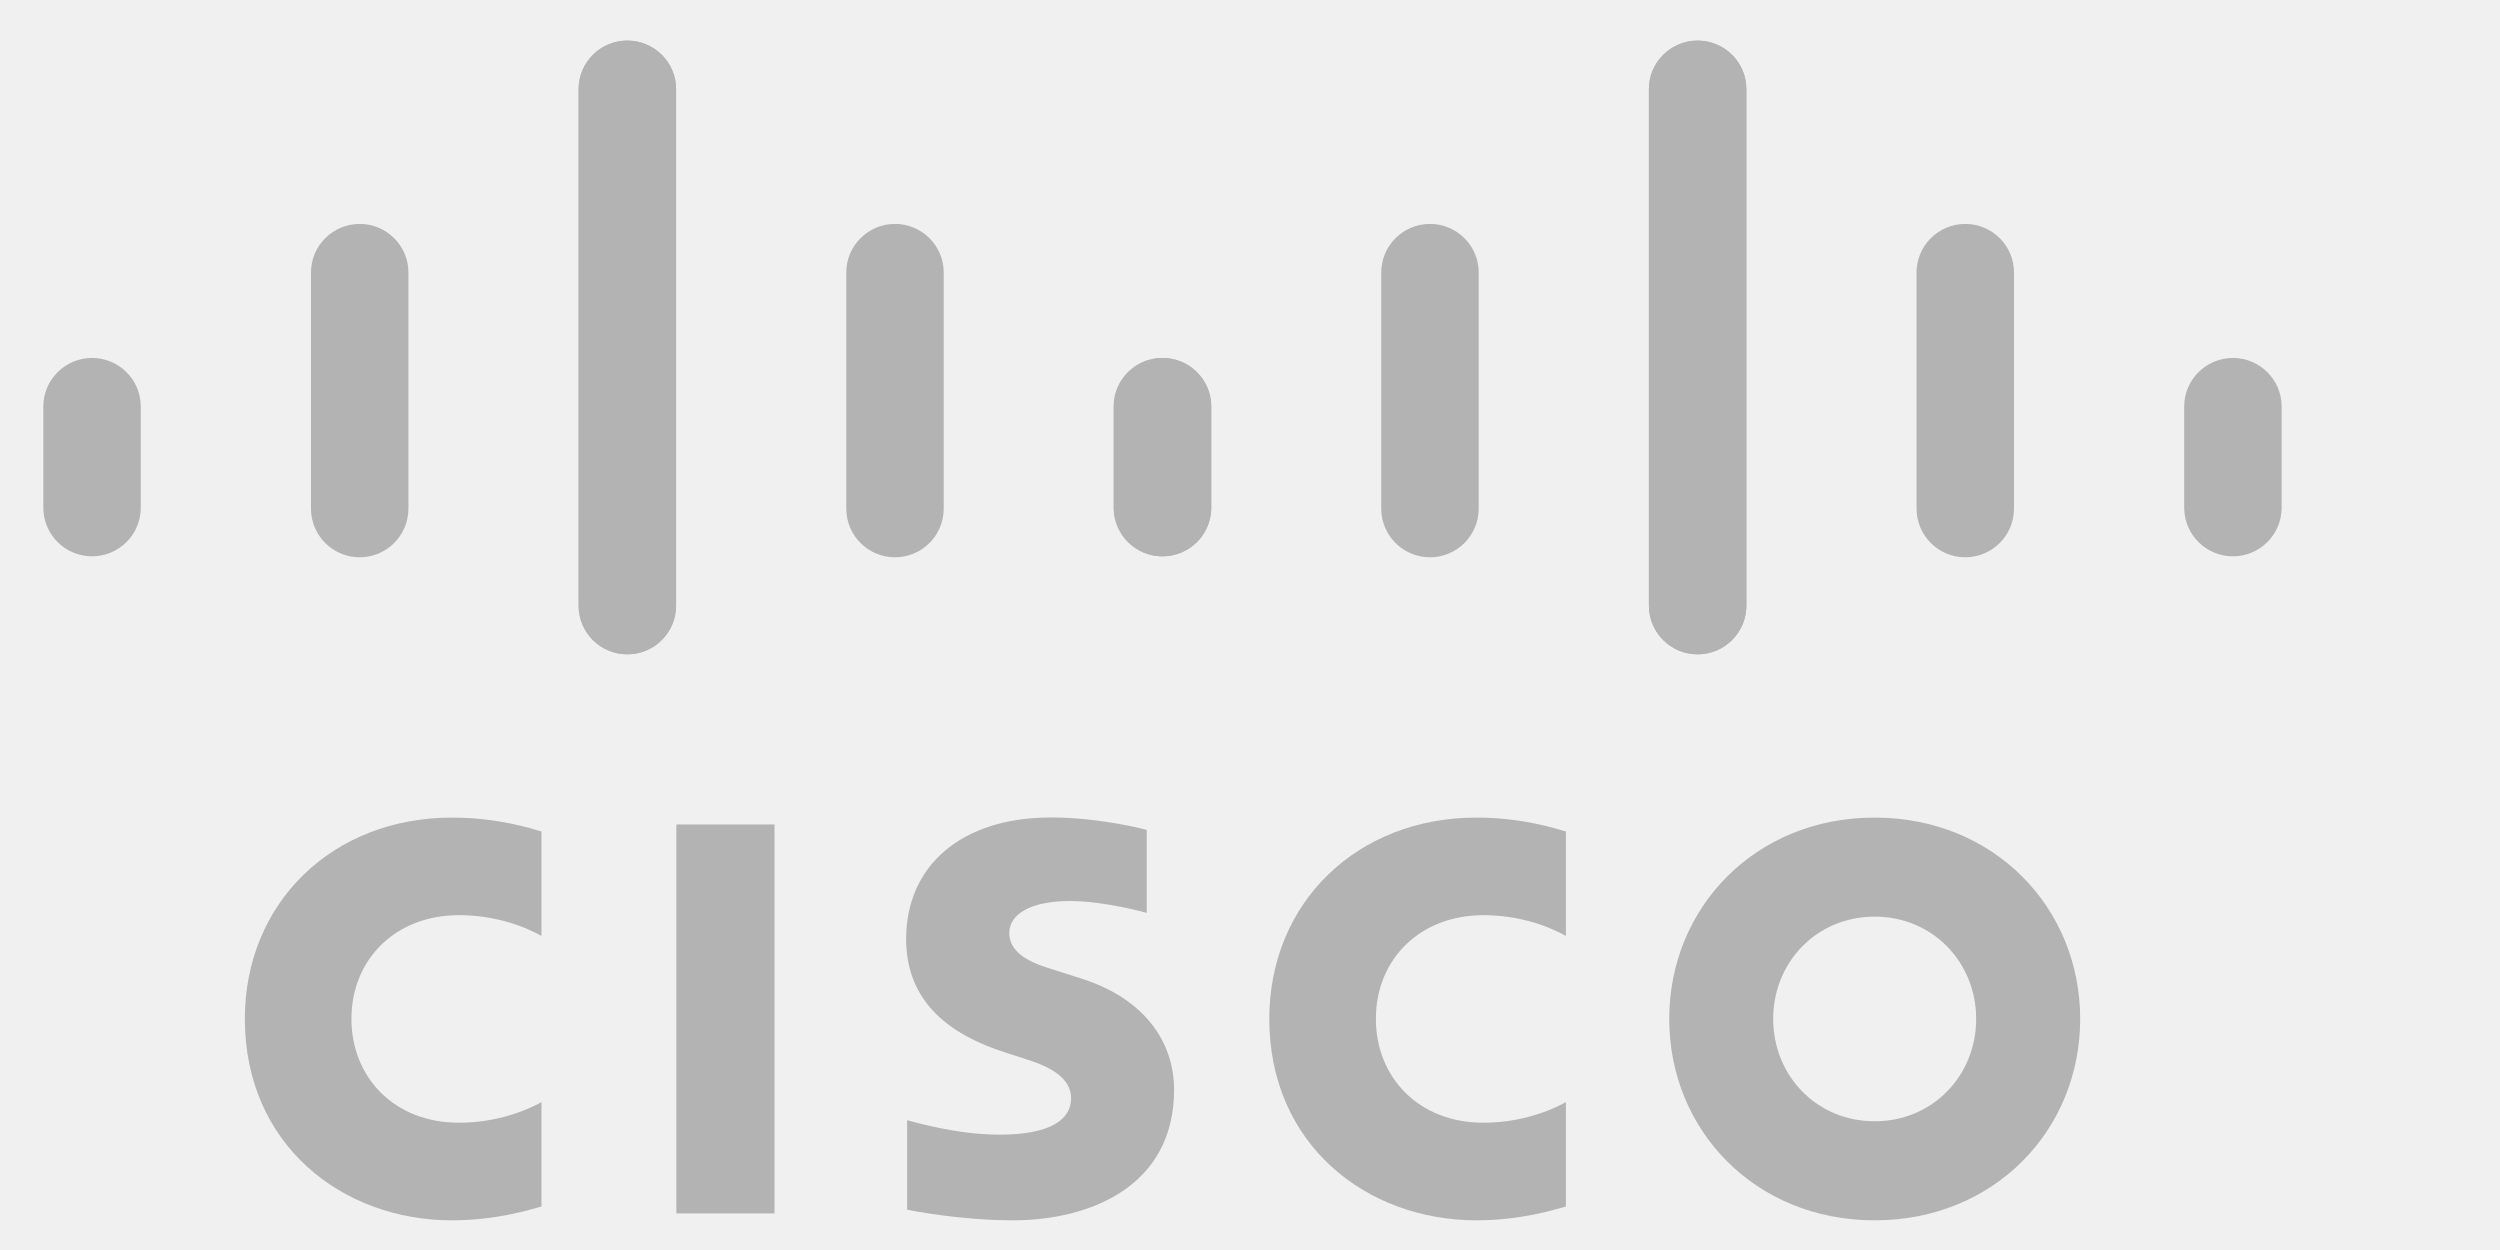
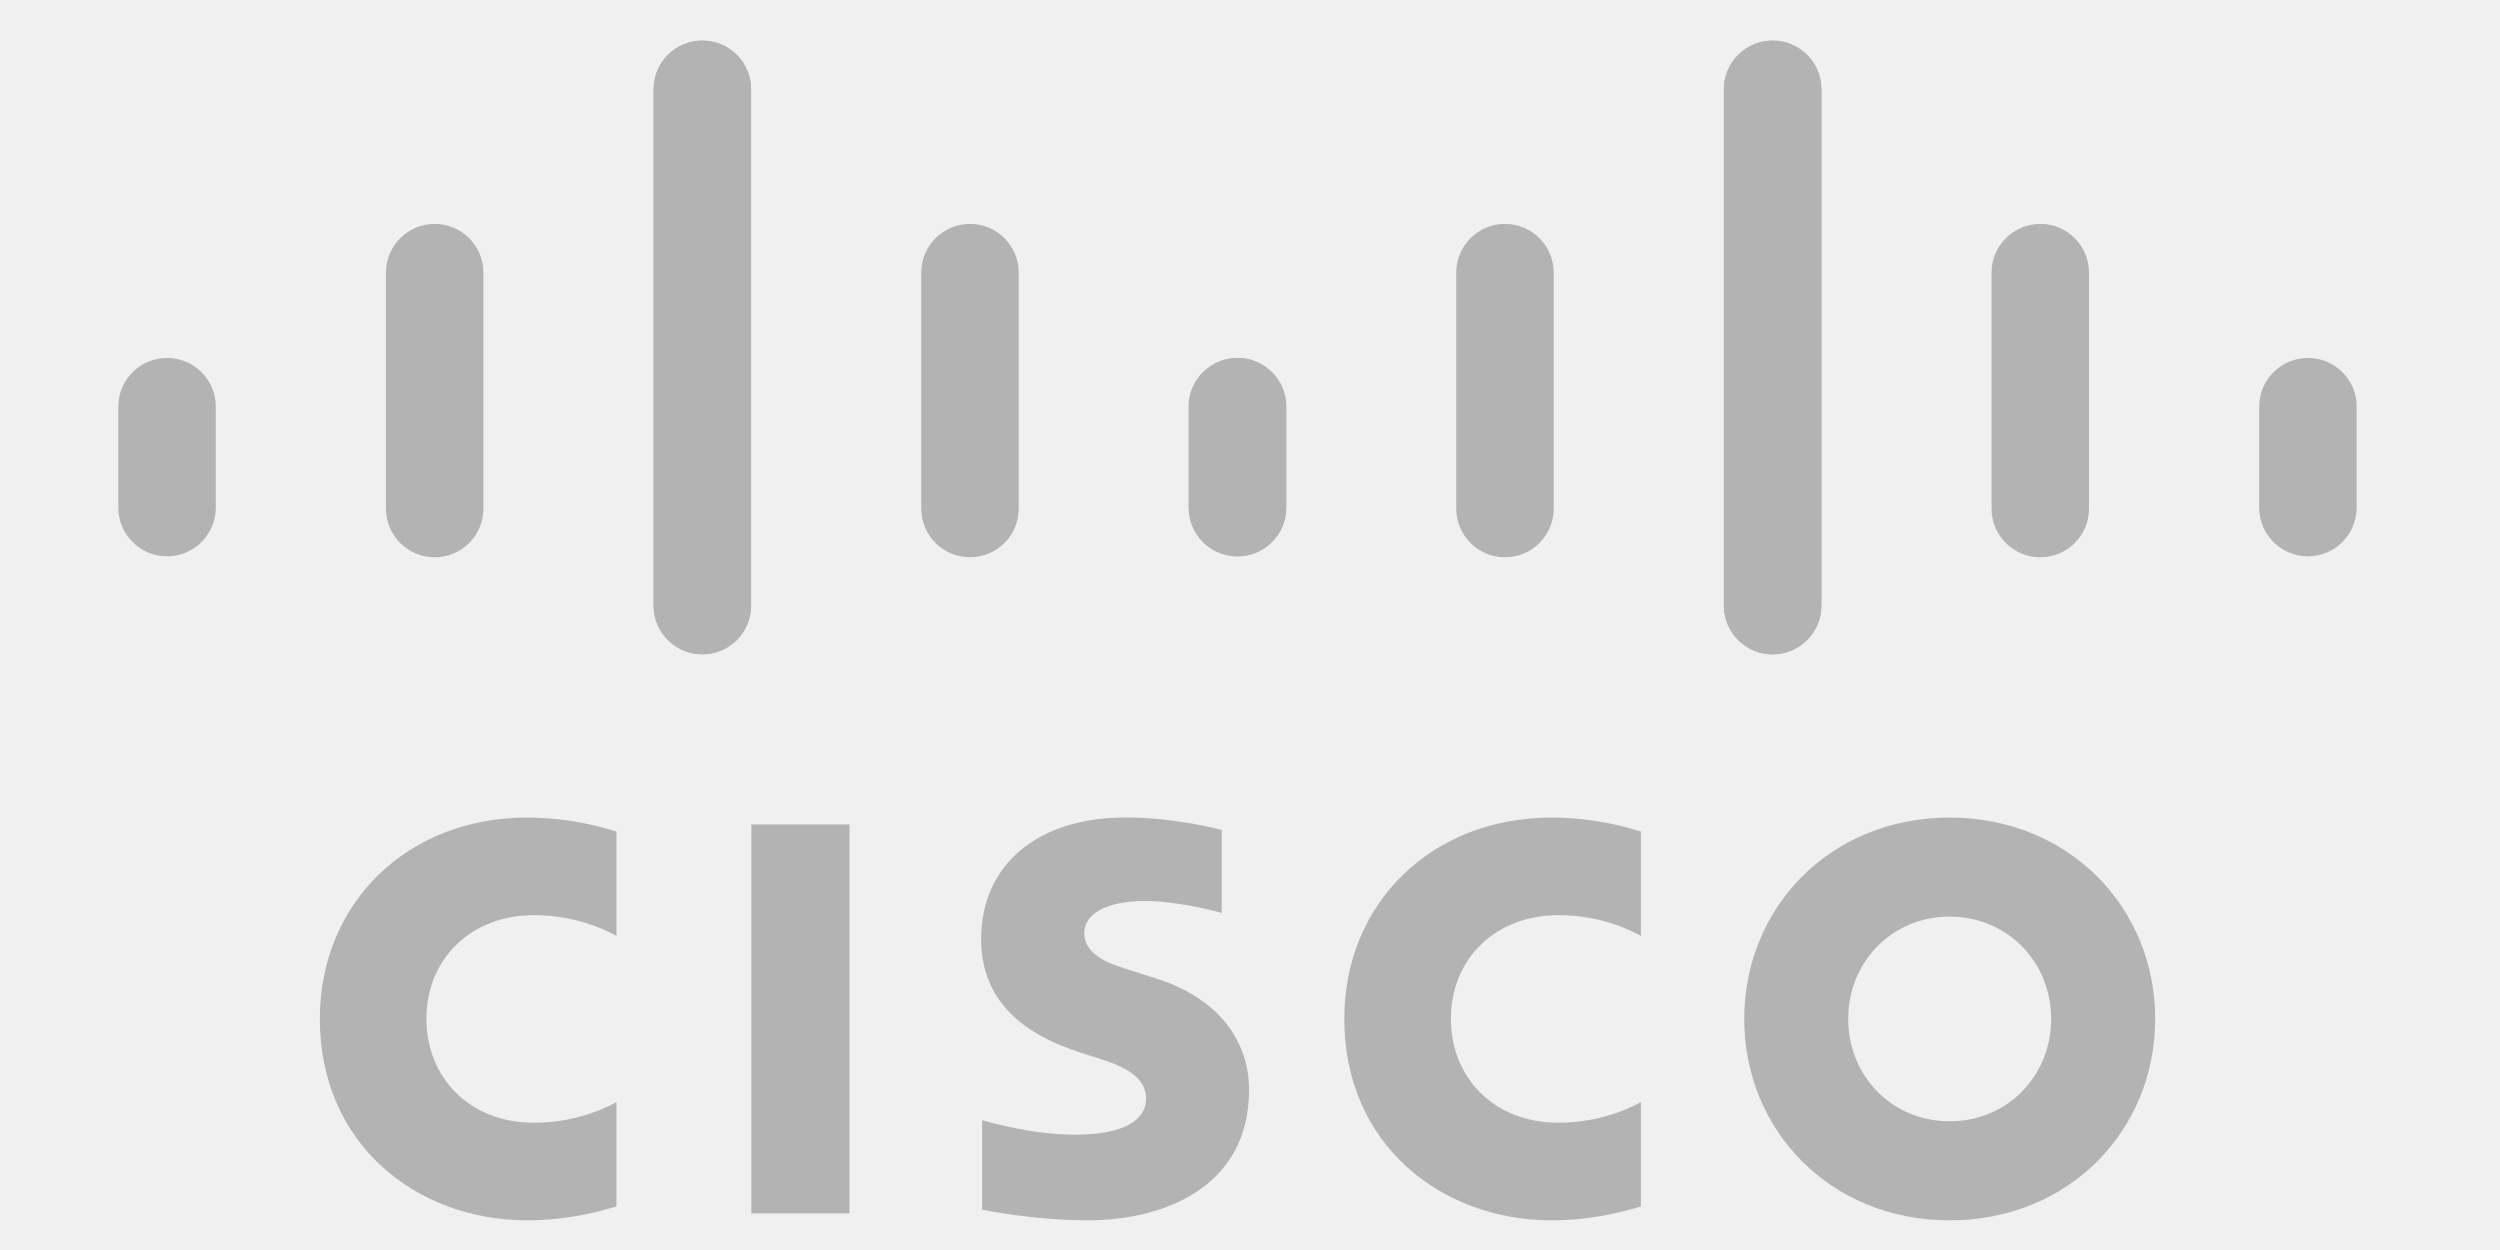
- <svg xmlns="http://www.w3.org/2000/svg" xmlns:xlink="http://www.w3.org/1999/xlink" width="50mm" height="25mm" viewBox="0 0 50 25" version="1.1" id="svg20707" xml:space="preserve">
+ <svg xmlns="http://www.w3.org/2000/svg" xmlns:xlink="http://www.w3.org/1999/xlink" width="50mm" height="25mm" viewBox="0 0 47 25" version="1.1" id="svg20707" xml:space="preserve">
  <defs id="defs20704">
    <clipPath id="clip0_2484_23295">
      <rect width="228" height="95" fill="#ffffff" id="rect29472" x="0" y="0" />
    </clipPath>
  </defs>
  <g id="layer1">
    <g style="fill:#b3b3b3" id="g26395" transform="matrix(0.2072521,0,0,0.2072521,0.8665024,0.7966408)">
      <path d="m 106.48,76.238 c -0.282,-0.077 -4.621,-1.196 -9.232,-1.196 -8.73,0 -13.986,4.714 -13.986,11.734 0,6.214 4.397,9.313 9.674,10.98 0.585,0.193 1.447,0.463 2.021,0.653 2.349,0.739 4.224,1.837 4.224,3.739 0,2.127 -2.167,3.504 -6.878,3.504 -4.14,0 -8.109,-1.184 -8.945,-1.395 v 8.637 c 0.466,0.099 5.183,1.025 10.222,1.025 7.248,0 15.539,-3.167 15.539,-12.595 0,-4.573 -2.8,-8.783 -8.947,-10.737 L 97.559,89.755 C 96,89.263 93.217,88.466 93.217,86.181 c 0,-1.805 2.062,-3.076 5.859,-3.076 3.276,0 7.263,1.101 7.404,1.145 z m 80.041,18.243 c 0,5.461 -4.183,9.879 -9.796,9.879 -5.619,0 -9.791,-4.418 -9.791,-9.879 0,-5.45 4.172,-9.87 9.791,-9.87 5.613,0 9.796,4.42 9.796,9.87 m -9.796,-19.427 c -11.544,0 -19.823,8.707 -19.823,19.427 0,10.737 8.279,19.438 19.823,19.438 11.543,0 19.834,-8.701 19.834,-19.438 0,-10.72 -8.291,-19.427 -19.834,-19.427 M 70.561,113.251 H 61.089 V 75.719 h 9.472" id="path26371" style="fill:#b3b3b3" />
      <path d="m 48.07,76.399 c -0.89,-0.264 -4.18,-1.345 -8.636,-1.345 -11.526,0 -19.987,8.218 -19.987,19.427 0,12.093 9.34,19.438 19.987,19.438 4.23,0 7.459,-1.002 8.636,-1.336 v -10.075 c -0.407,0.226 -3.503,1.992 -7.957,1.992 -6.31,0 -10.38,-4.441 -10.38,-10.019 0,-5.748 4.246,-10.011 10.38,-10.011 4.53,0 7.576,1.805 7.957,2.004" id="a" style="fill:#b3b3b3" />
      <use xlink:href="#a" transform="translate(98.86)" id="use26374" style="fill:#b3b3b3" />
      <g id="c" style="fill:#b3b3b3">
        <path d="m 61.061,4.759 c 0,-2.587 -2.113,-4.685 -4.703,-4.685 -2.589,0 -4.702,2.098 -4.702,4.685 v 49.84 a 4.701,4.701 0 0 0 4.702,4.699 4.701,4.701 0 0 0 4.703,-4.699 z M 35.232,22.451 c 0,-2.586 -2.112,-4.687 -4.702,-4.687 -2.59,0 -4.702,2.101 -4.702,4.687 v 22.785 a 4.701,4.701 0 0 0 4.702,4.699 4.701,4.701 0 0 0 4.702,-4.699 z M 9.404,35.383 C 9.404,32.796 7.292,30.699 4.702,30.699 2.115,30.699 0,32.796 0,35.383 v 9.853 a 4.703,4.703 0 0 0 9.404,0" id="b" style="fill:#b3b3b3" />
        <use xlink:href="#b" transform="matrix(-1,0,0,1,112.717,0)" id="use26377" style="fill:#b3b3b3" />
      </g>
      <use xlink:href="#c" transform="matrix(-1,0,0,1,216,0)" id="use26380" style="fill:#b3b3b3" />
    </g>
  </g>
  <style id="style30964">.st1{fill:#02549f}</style>
  <style id="style32462">.st0{fill:#fff}</style>
</svg>
